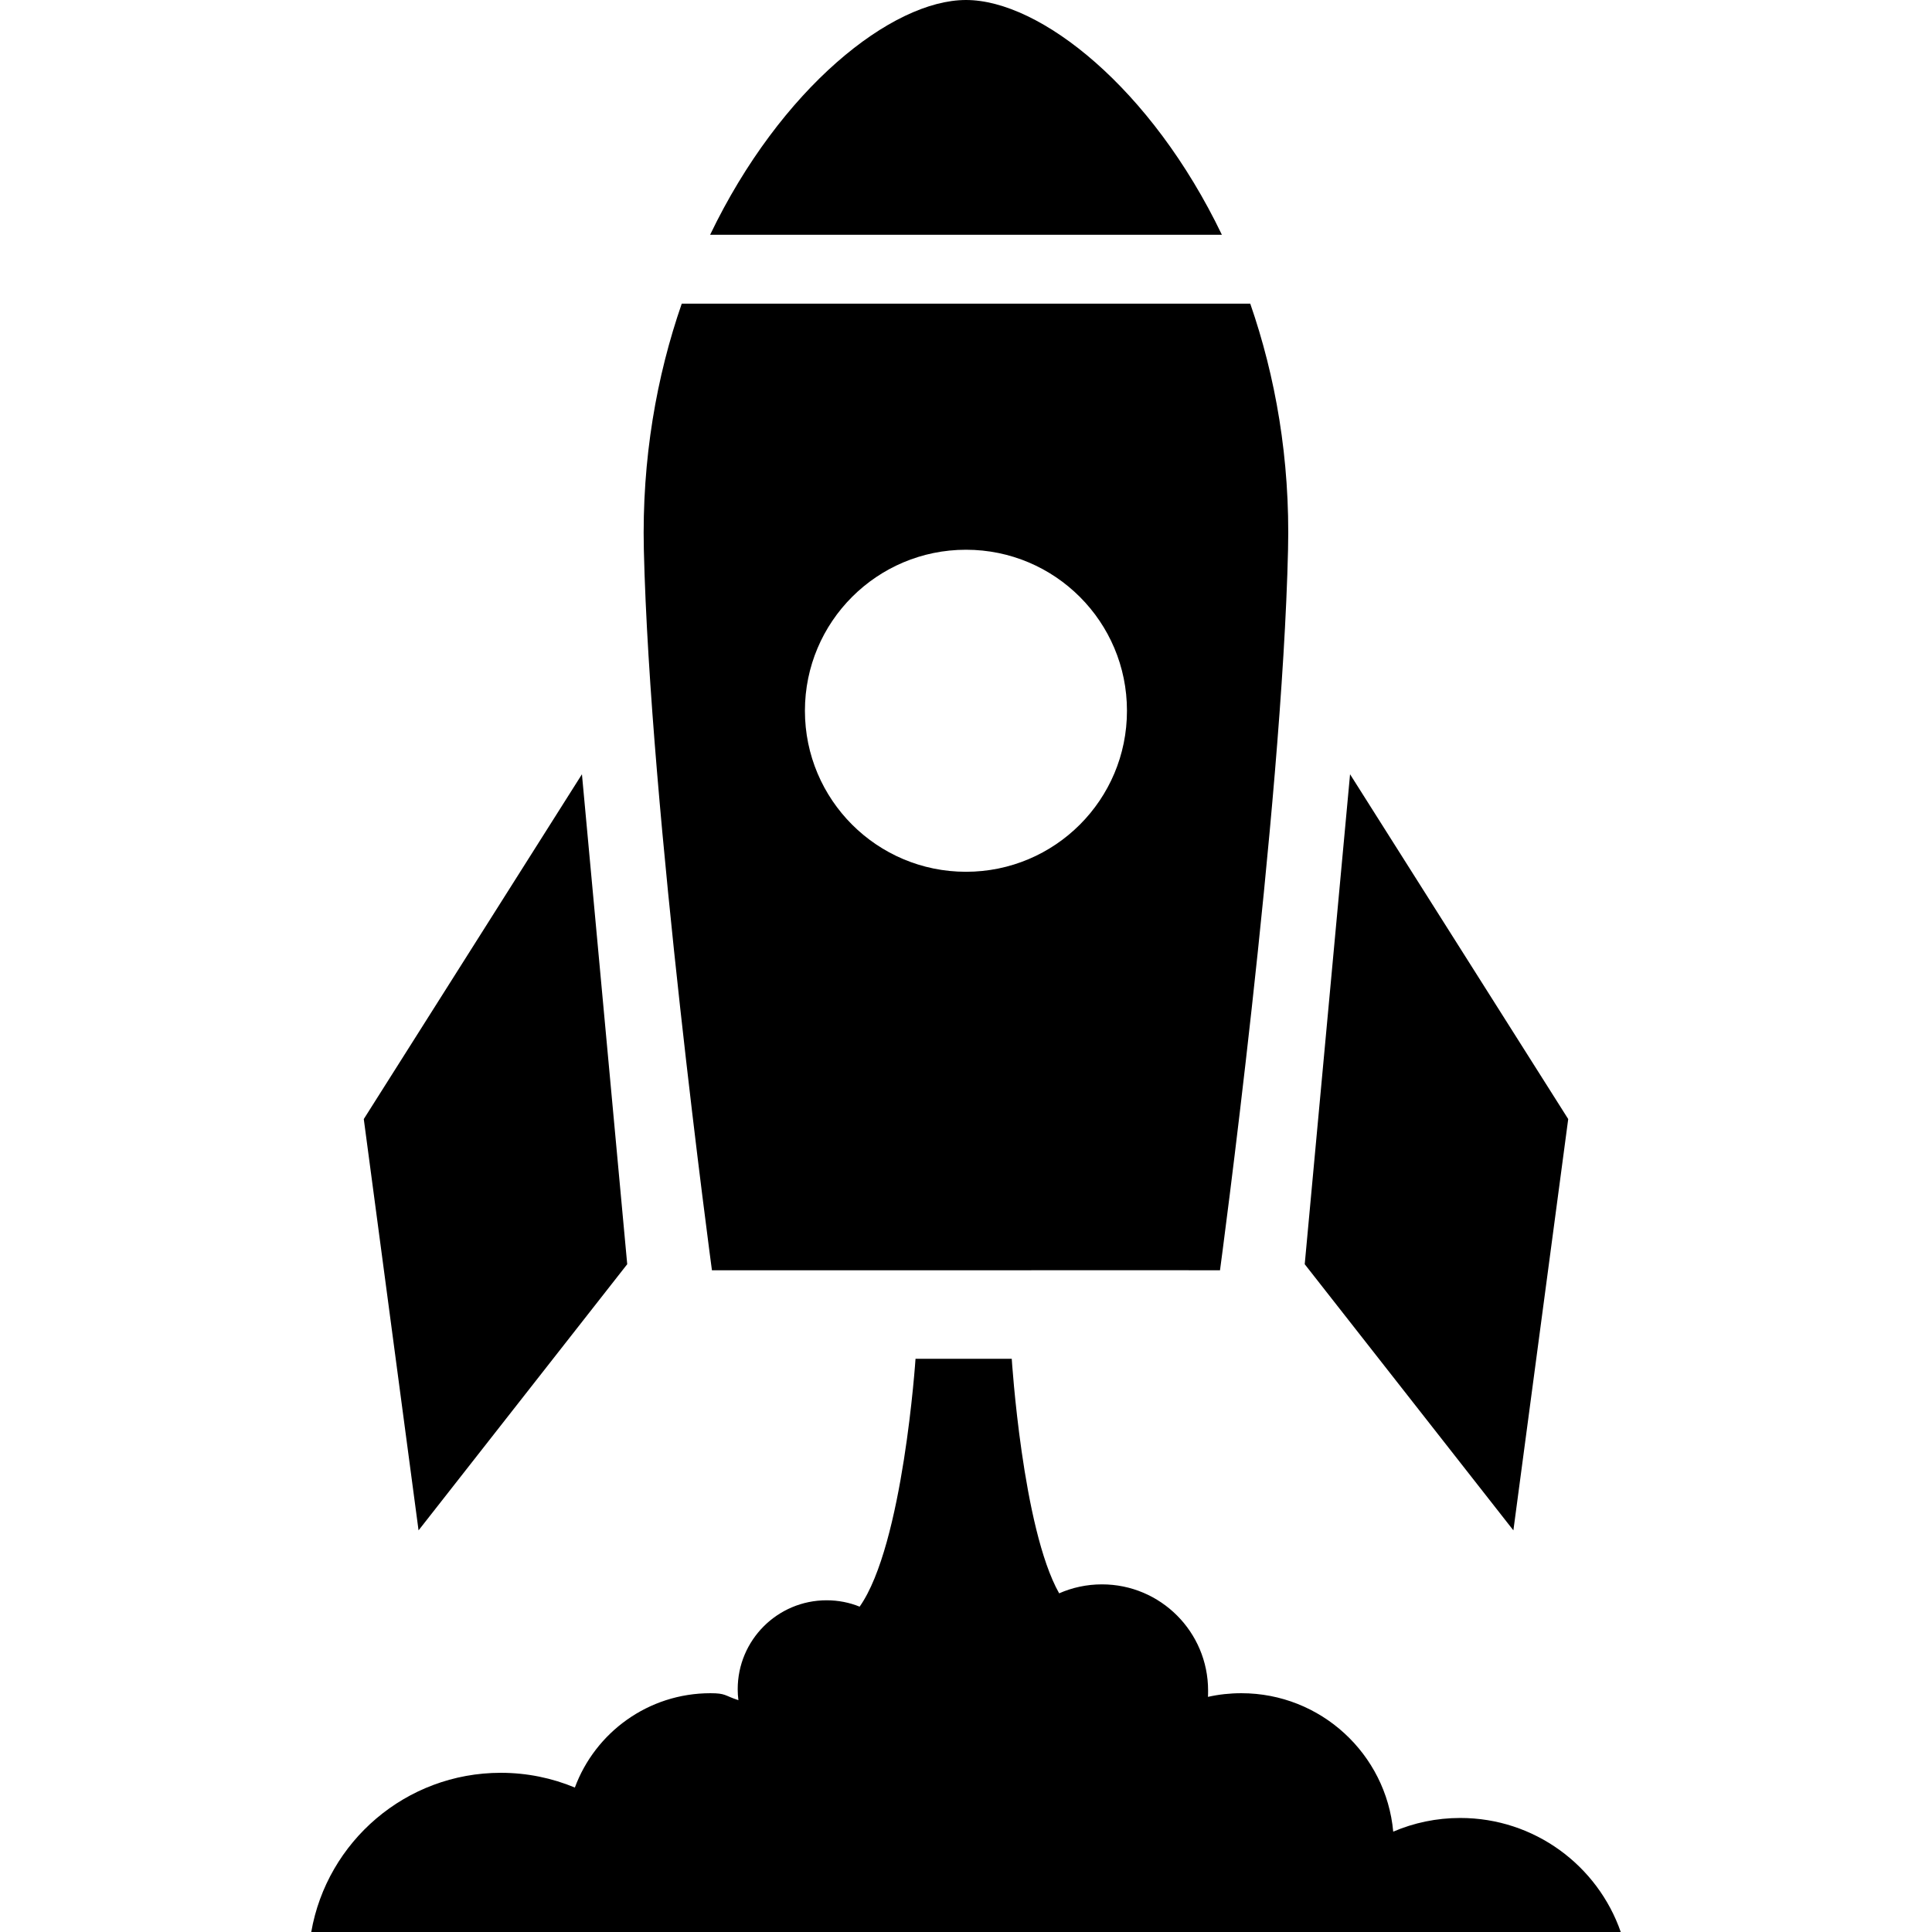
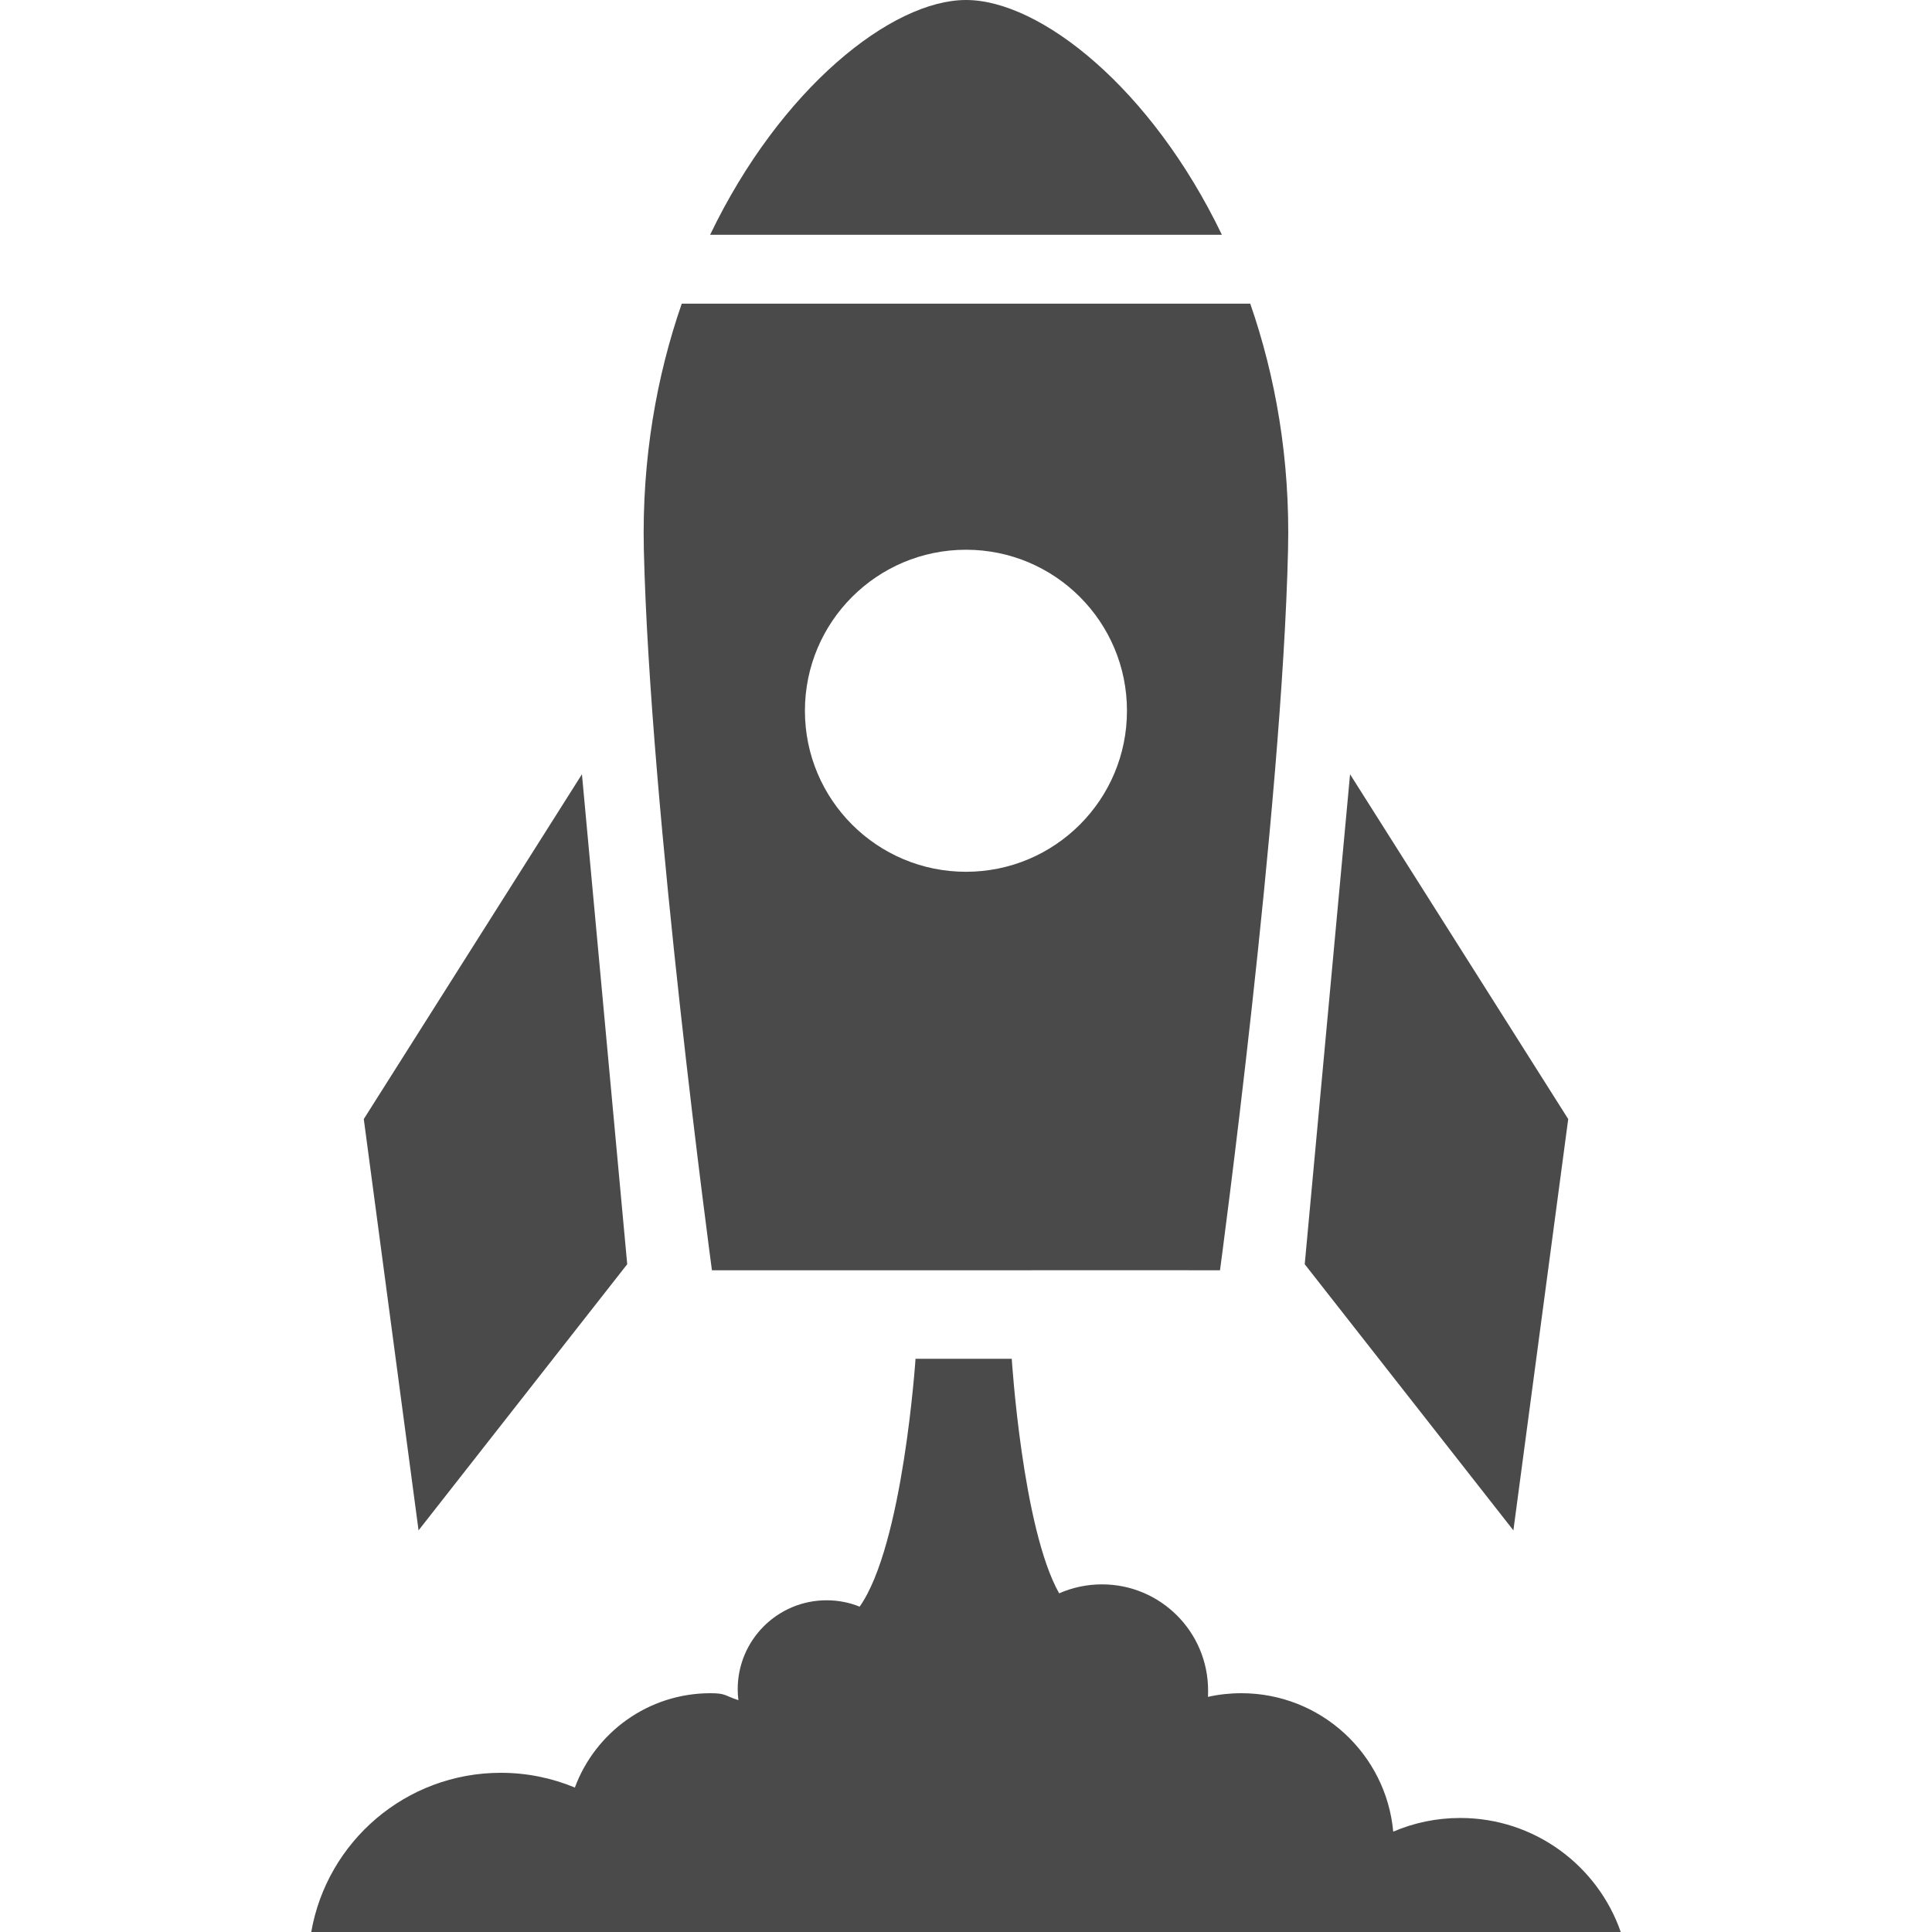
<svg xmlns="http://www.w3.org/2000/svg" version="1.1" id="_x32_" width="64px" height="64px" viewBox="0 0 512 512" xml:space="preserve" fill="#4A4A4A" transform="rotate(0)">
  <g id="SVGRepo_bgCarrier" stroke-width="0" />
  <g id="SVGRepo_tracerCarrier" stroke-linecap="round" stroke-linejoin="round" />
  <g id="SVGRepo_iconCarrier">
-     <style type="text/css">  .st0{fill:#000000;}  </style>
+     <style type="text/css">  .st0{fill:#4A4A4A;}  </style>
    <g>
      <polygon class="st0" points="154.219,205.188 166.219,335.031 110.922,405.563 96.406,296.563 " />
      <polygon class="st0" points="357.781,205.188 345.766,335.031 401.063,405.563 415.594,296.563 " />
      <path class="st0" d="M323.813,62.219C305.125,23.328,275.656,0,256,0s-49.125,23.344-67.813,62.219H323.813z" />
      <path class="st0" d="M331.328,80.469H180.672c-6.641,19.156-10.594,41.094-10.047,65.188 c1.609,69.063,18.047,190.984,18.047,190.984l122.641-0.016l12,0.016c0,0,16.453-121.938,18.031-190.984 C341.922,121.563,337.969,99.609,331.328,80.469z M256,231.031c-23.578,0-42.688-19.094-42.688-42.672s19.125-42.672,42.688-42.672 s42.672,19.094,42.656,42.672C298.672,211.938,279.563,231.031,256,231.031z" />
      <path class="st0" d="M429.516,512c-6.109-17.594-22.859-30.219-42.531-30.219c-6.297,0-12.297,1.281-17.766,3.625 c-1.875-20.578-19.188-36.688-40.25-36.688c-3.047,0-6,0.328-8.844,0.969c0.031-0.563,0.031-1.125,0.031-1.688 c0-15.531-12.594-28.125-28.125-28.125c-4.031,0-7.875,0.844-11.344,2.375c-9.734-17.219-12.563-62.156-12.563-62.156h-25.5 c0,0-3.266,49.344-14.813,65.688c-2.688-1.094-5.656-1.688-8.75-1.688c-13.016,0-23.563,10.547-23.563,23.563 c0,0.984,0.063,1.953,0.188,2.906c-3.719-1.203-3.281-1.844-7.406-1.844c-16.484,0-30.531,10.406-35.938,25 c-6.047-2.516-12.672-3.906-19.625-3.906c-25.156,0-46.063,18.219-50.234,42.188H429.516z" />
    </g>
  </g>
</svg>
